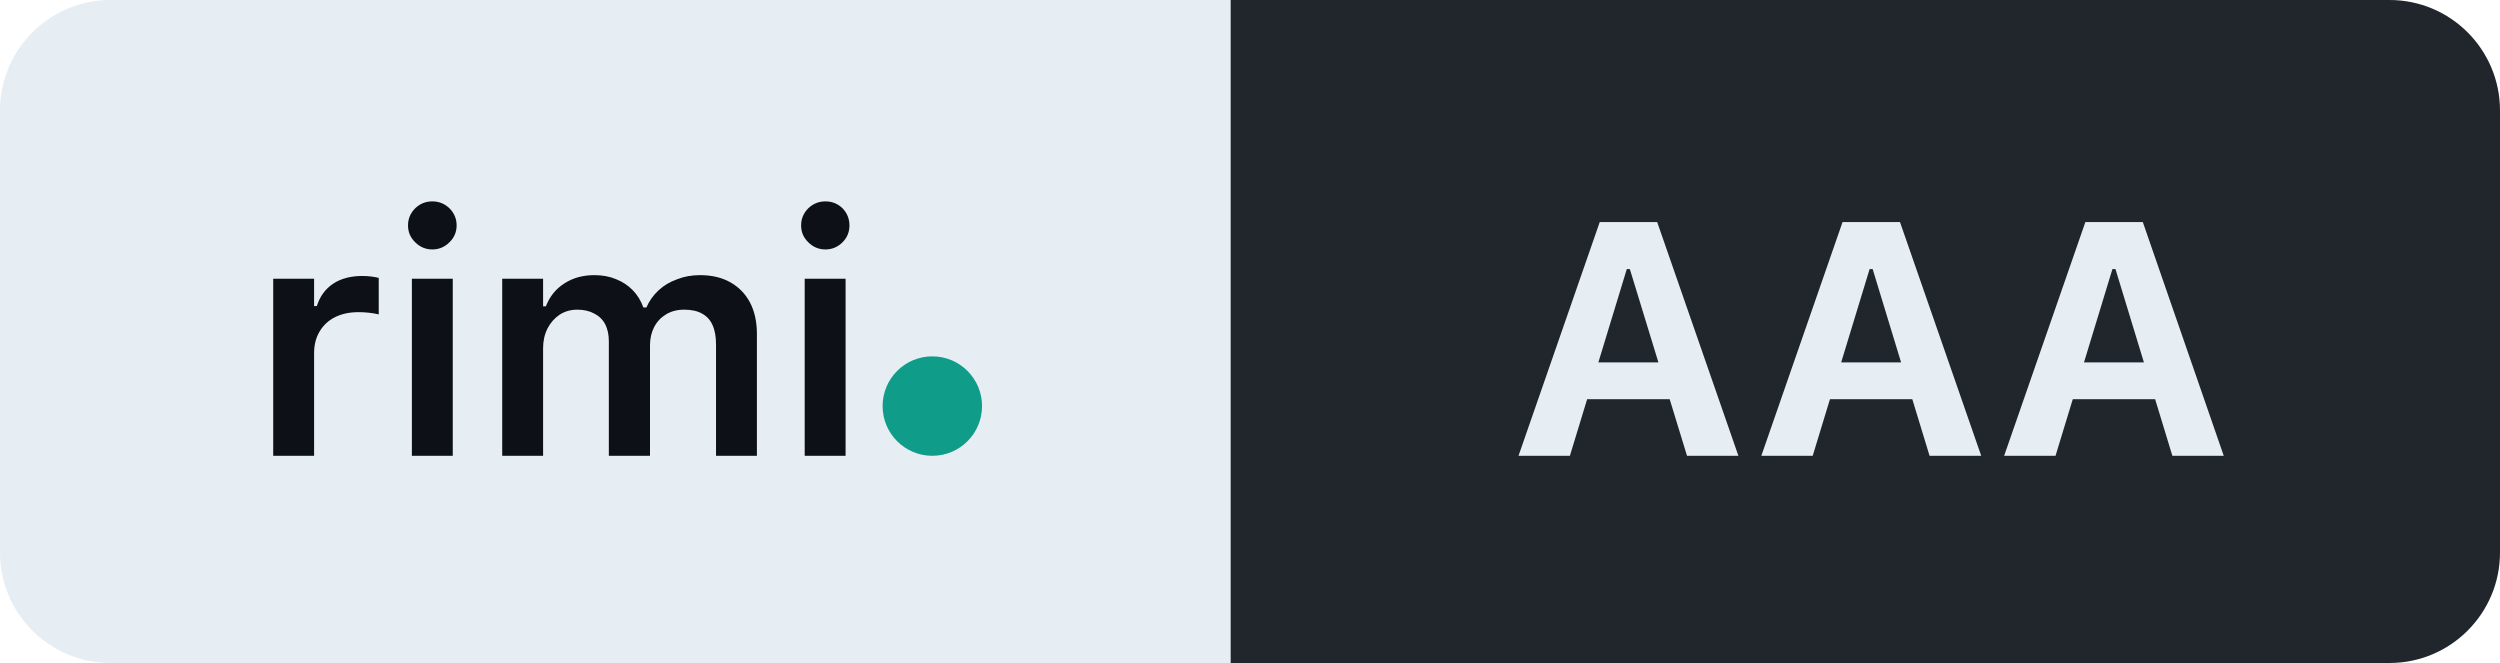
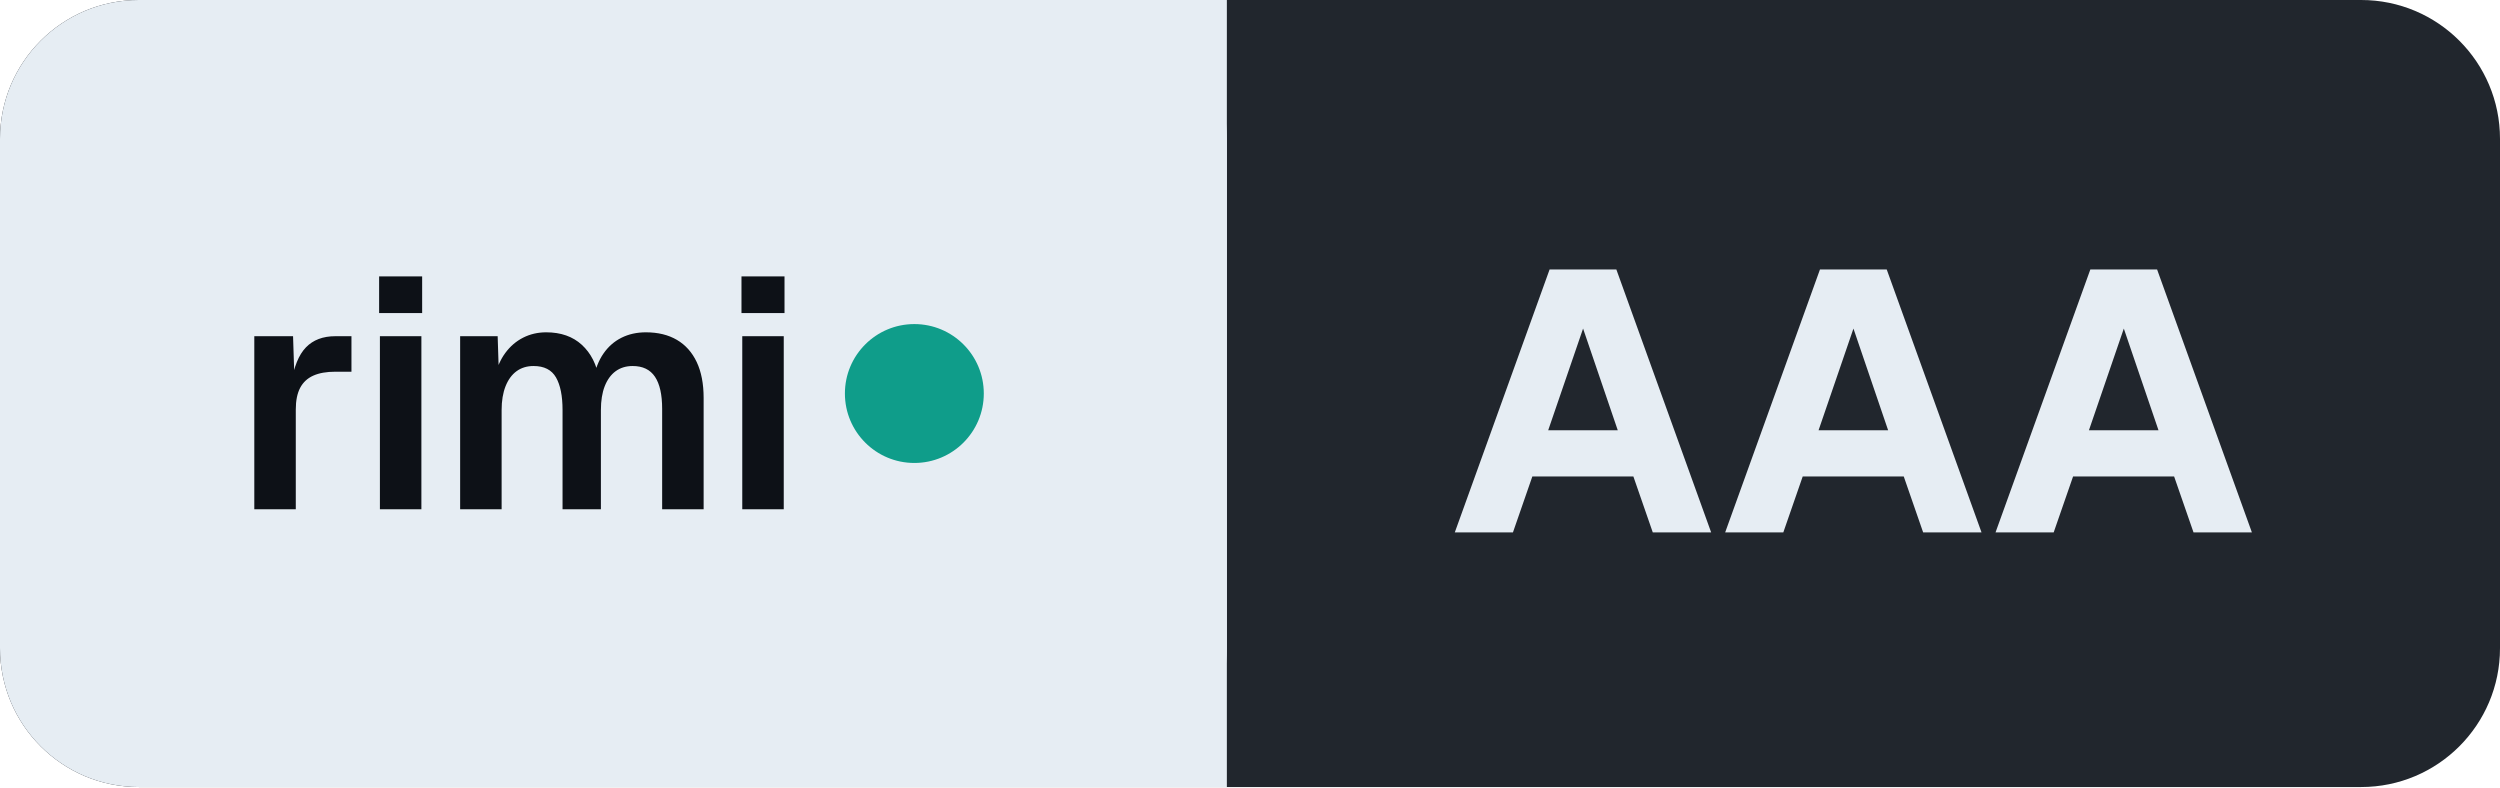
- <svg xmlns="http://www.w3.org/2000/svg" viewBox="0 0 90.5 24" width="90.5" height="24" role="img" aria-label="rimi. reliability level AAA">
-   <clipPath id="c">
-     <rect width="90.5" height="24" rx="4" />
-   </clipPath>
-   <g clip-path="url(#c)">
-     <rect width="44.55" height="24" fill="#e6edf3" />
-     <rect x="44.55" width="45.95" height="24" fill="#21262d" />
-   </g>
-   <path d="M9.89 16.5V10.09H11.37V11.08H11.47Q11.63 10.56 12.06 10.27Q12.48 9.99 13.12 9.99Q13.28 9.99 13.44 10.01Q13.6 10.03 13.71 10.06V11.38Q13.53 11.34 13.35 11.32Q13.17 11.3 12.98 11.3Q12.49 11.3 12.13 11.48Q11.77 11.66 11.57 12Q11.37 12.33 11.37 12.79V16.5ZM14.91 16.5V10.09H16.39V16.5ZM15.65 9.03Q15.29 9.03 15.03 8.77Q14.77 8.52 14.77 8.16Q14.77 7.8 15.03 7.54Q15.29 7.29 15.65 7.29Q16.01 7.29 16.27 7.54Q16.53 7.8 16.53 8.16Q16.53 8.52 16.27 8.77Q16.01 9.03 15.65 9.03ZM18.18 16.5V10.09H19.66V11.09H19.76Q19.97 10.55 20.43 10.26Q20.89 9.96 21.52 9.96Q21.96 9.96 22.31 10.11Q22.66 10.25 22.91 10.51Q23.16 10.77 23.29 11.13H23.4Q23.55 10.78 23.84 10.51Q24.12 10.25 24.51 10.11Q24.89 9.96 25.34 9.96Q25.98 9.96 26.44 10.22Q26.9 10.48 27.15 10.95Q27.4 11.43 27.4 12.09V16.5H25.92V12.46Q25.92 12.04 25.79 11.76Q25.67 11.49 25.41 11.35Q25.16 11.21 24.77 11.21Q24.39 11.21 24.11 11.38Q23.83 11.55 23.68 11.84Q23.53 12.13 23.53 12.5V16.5H22.04V12.35Q22.04 12 21.91 11.74Q21.77 11.48 21.51 11.35Q21.25 11.21 20.9 11.21Q20.54 11.21 20.26 11.39Q19.98 11.58 19.82 11.89Q19.66 12.21 19.66 12.6V16.5ZM29.13 16.5V10.09H30.61V16.5ZM29.88 9.03Q29.52 9.03 29.26 8.77Q29 8.52 29 8.16Q29 7.8 29.26 7.54Q29.52 7.29 29.88 7.29Q30.24 7.29 30.5 7.54Q30.75 7.8 30.75 8.16Q30.75 8.52 30.5 8.77Q30.24 9.03 29.88 9.03Z" fill="#0d1117" />
-   <circle cx="33.75" cy="14.7" r="1.8" fill="#0F9D8A" />
-   <path d="M54.97 16.5 57.91 8.04H59.41V9.74H58.89L56.83 16.5ZM56.54 14.45 56.98 13.12H60.88L61.32 14.45ZM61.07 16.5 59 9.74V8.04H59.99L62.93 16.5ZM63.76 16.5 66.7 8.04H68.2V9.74H67.68L65.62 16.5ZM65.33 14.45 65.76 13.12H69.67L70.11 14.45ZM69.85 16.5 67.79 9.74V8.04H68.78L71.72 16.5ZM72.55 16.5 75.49 8.04H76.99V9.74H76.47L74.41 16.5ZM74.12 14.45 74.55 13.12H78.46L78.9 14.45ZM78.64 16.5 76.58 9.74V8.04H77.57L80.5 16.5Z" fill="#e6edf3" />
+ <svg xmlns="http://www.w3.org/2000/svg" viewBox="0 0 108 34" width="108" height="34" role="img" aria-label="rimi. AAA">
+   <rect width="108" height="34" rx="6" fill="#21262d" />
+   <rect width="53" height="34" rx="6" fill="#e6edf3" />
+   <rect x="47" width="6" height="34" fill="#e6edf3" />
+   <path d="M10.986 22.0V14.524H12.66L12.727 16.602L12.582 16.565Q12.75 15.49 13.216 15.007Q13.682 14.524 14.488 14.524H15.183V16.058H14.486Q13.909 16.058 13.532 16.228Q13.156 16.397 12.967 16.754Q12.778 17.111 12.778 17.694V22.0Z M16.412 22.0V14.524H18.204V22.0ZM16.378 13.524V11.94H18.237V13.524Z M19.878 22.0V14.524H21.499L21.558 16.355L21.378 16.277Q21.516 15.672 21.831 15.245Q22.146 14.818 22.599 14.587Q23.053 14.356 23.596 14.356Q24.545 14.356 25.135 14.896Q25.724 15.437 25.884 16.372L25.637 16.375Q25.76 15.72 26.07 15.273Q26.379 14.826 26.847 14.591Q27.314 14.356 27.902 14.356Q28.684 14.356 29.241 14.682Q29.798 15.008 30.098 15.641Q30.397 16.274 30.397 17.192V22.0H28.605V17.663Q28.605 16.739 28.294 16.275Q27.984 15.812 27.331 15.812Q26.903 15.812 26.596 16.036Q26.29 16.26 26.124 16.684Q25.959 17.108 25.959 17.713V22.0H24.302V17.713Q24.302 16.798 24.019 16.305Q23.736 15.812 23.05 15.812Q22.622 15.812 22.315 16.036Q22.008 16.26 21.839 16.688Q21.67 17.117 21.67 17.713V22.0Z M32.066 22.0V14.524H33.858V22.0ZM32.032 13.524V11.94H33.891V13.524Z" fill="#0d1117" />
+   <circle cx="39.5" cy="17" r="3" fill="#0F9D8A" />
+   <path d="M62.847 23.0 66.943 11.64H69.826L73.922 23.0H71.4L70.562 20.584H66.197L65.359 23.0ZM66.882 18.587H69.887L68.389 14.194Z M74.527 23.0 78.623 11.64H81.506L85.602 23.0H83.08L82.242 20.584H77.877L77.039 23.0ZM78.562 18.587H81.567L80.069 14.194Z M86.207 23.0 90.303 11.64H93.186L97.282 23.0H94.76L93.922 20.584H89.557L88.719 23.0ZM90.242 18.587H93.247L91.749 14.194Z" fill="#e6edf3" />
</svg>
